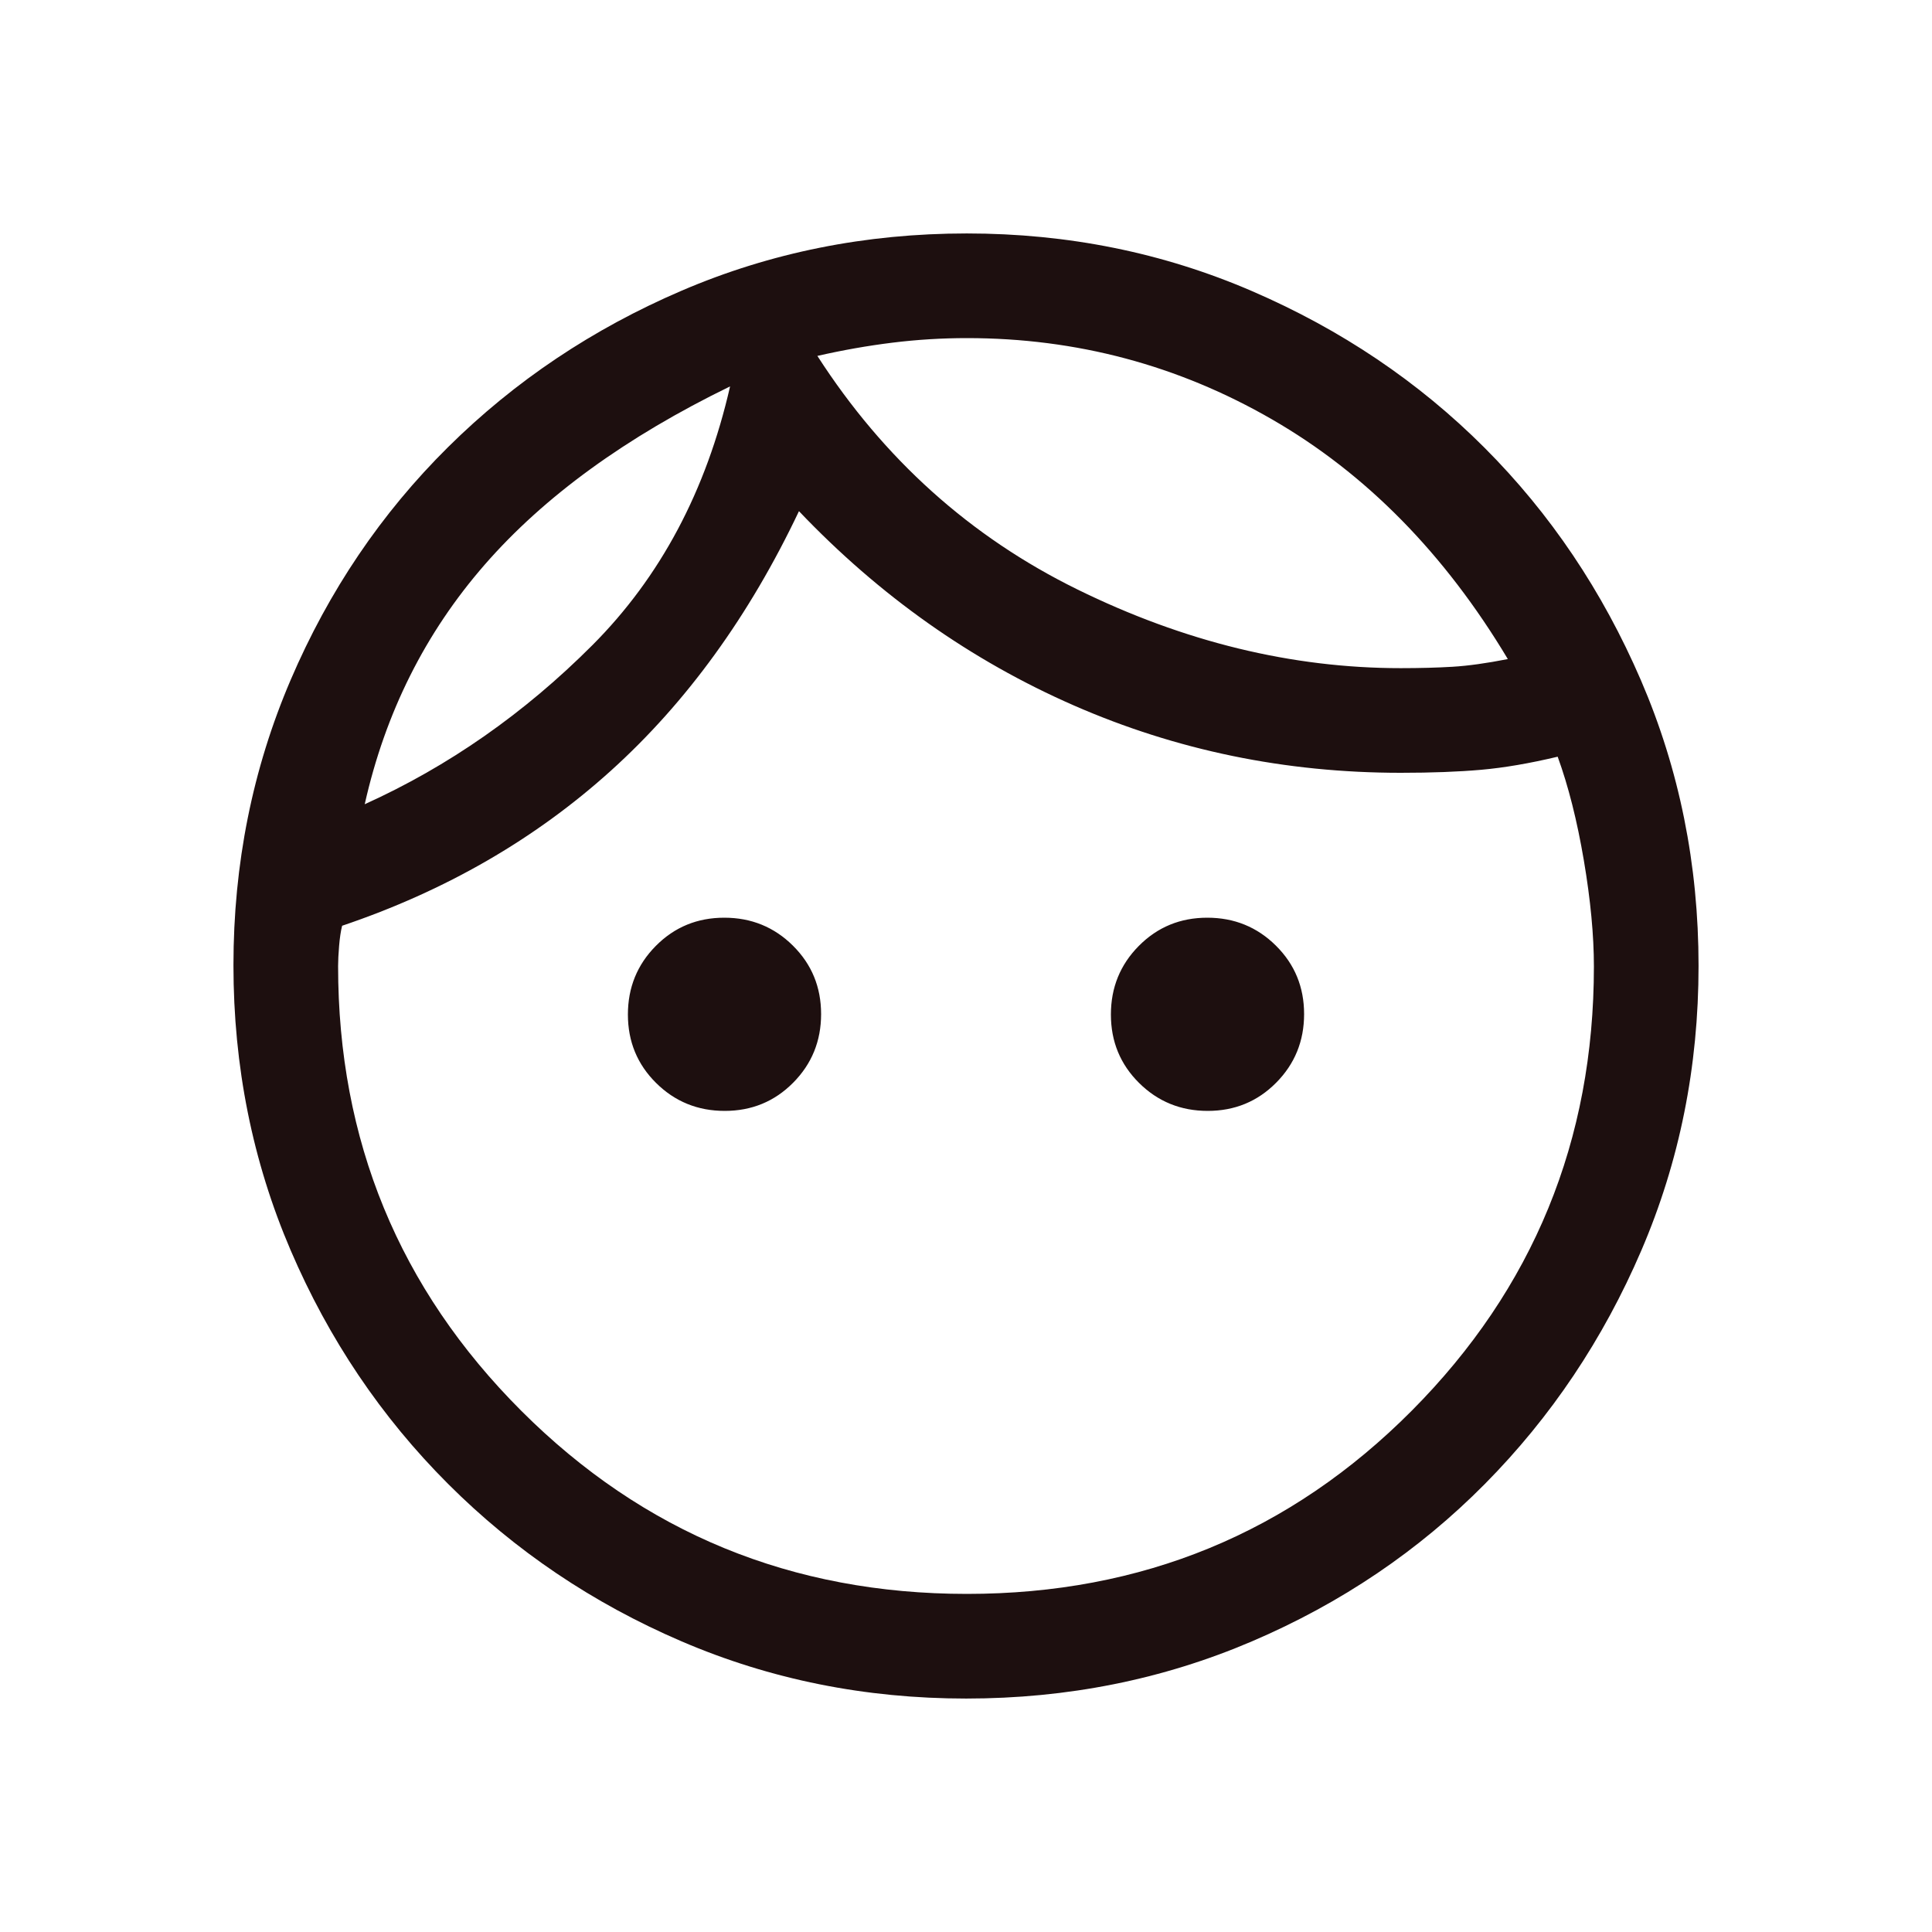
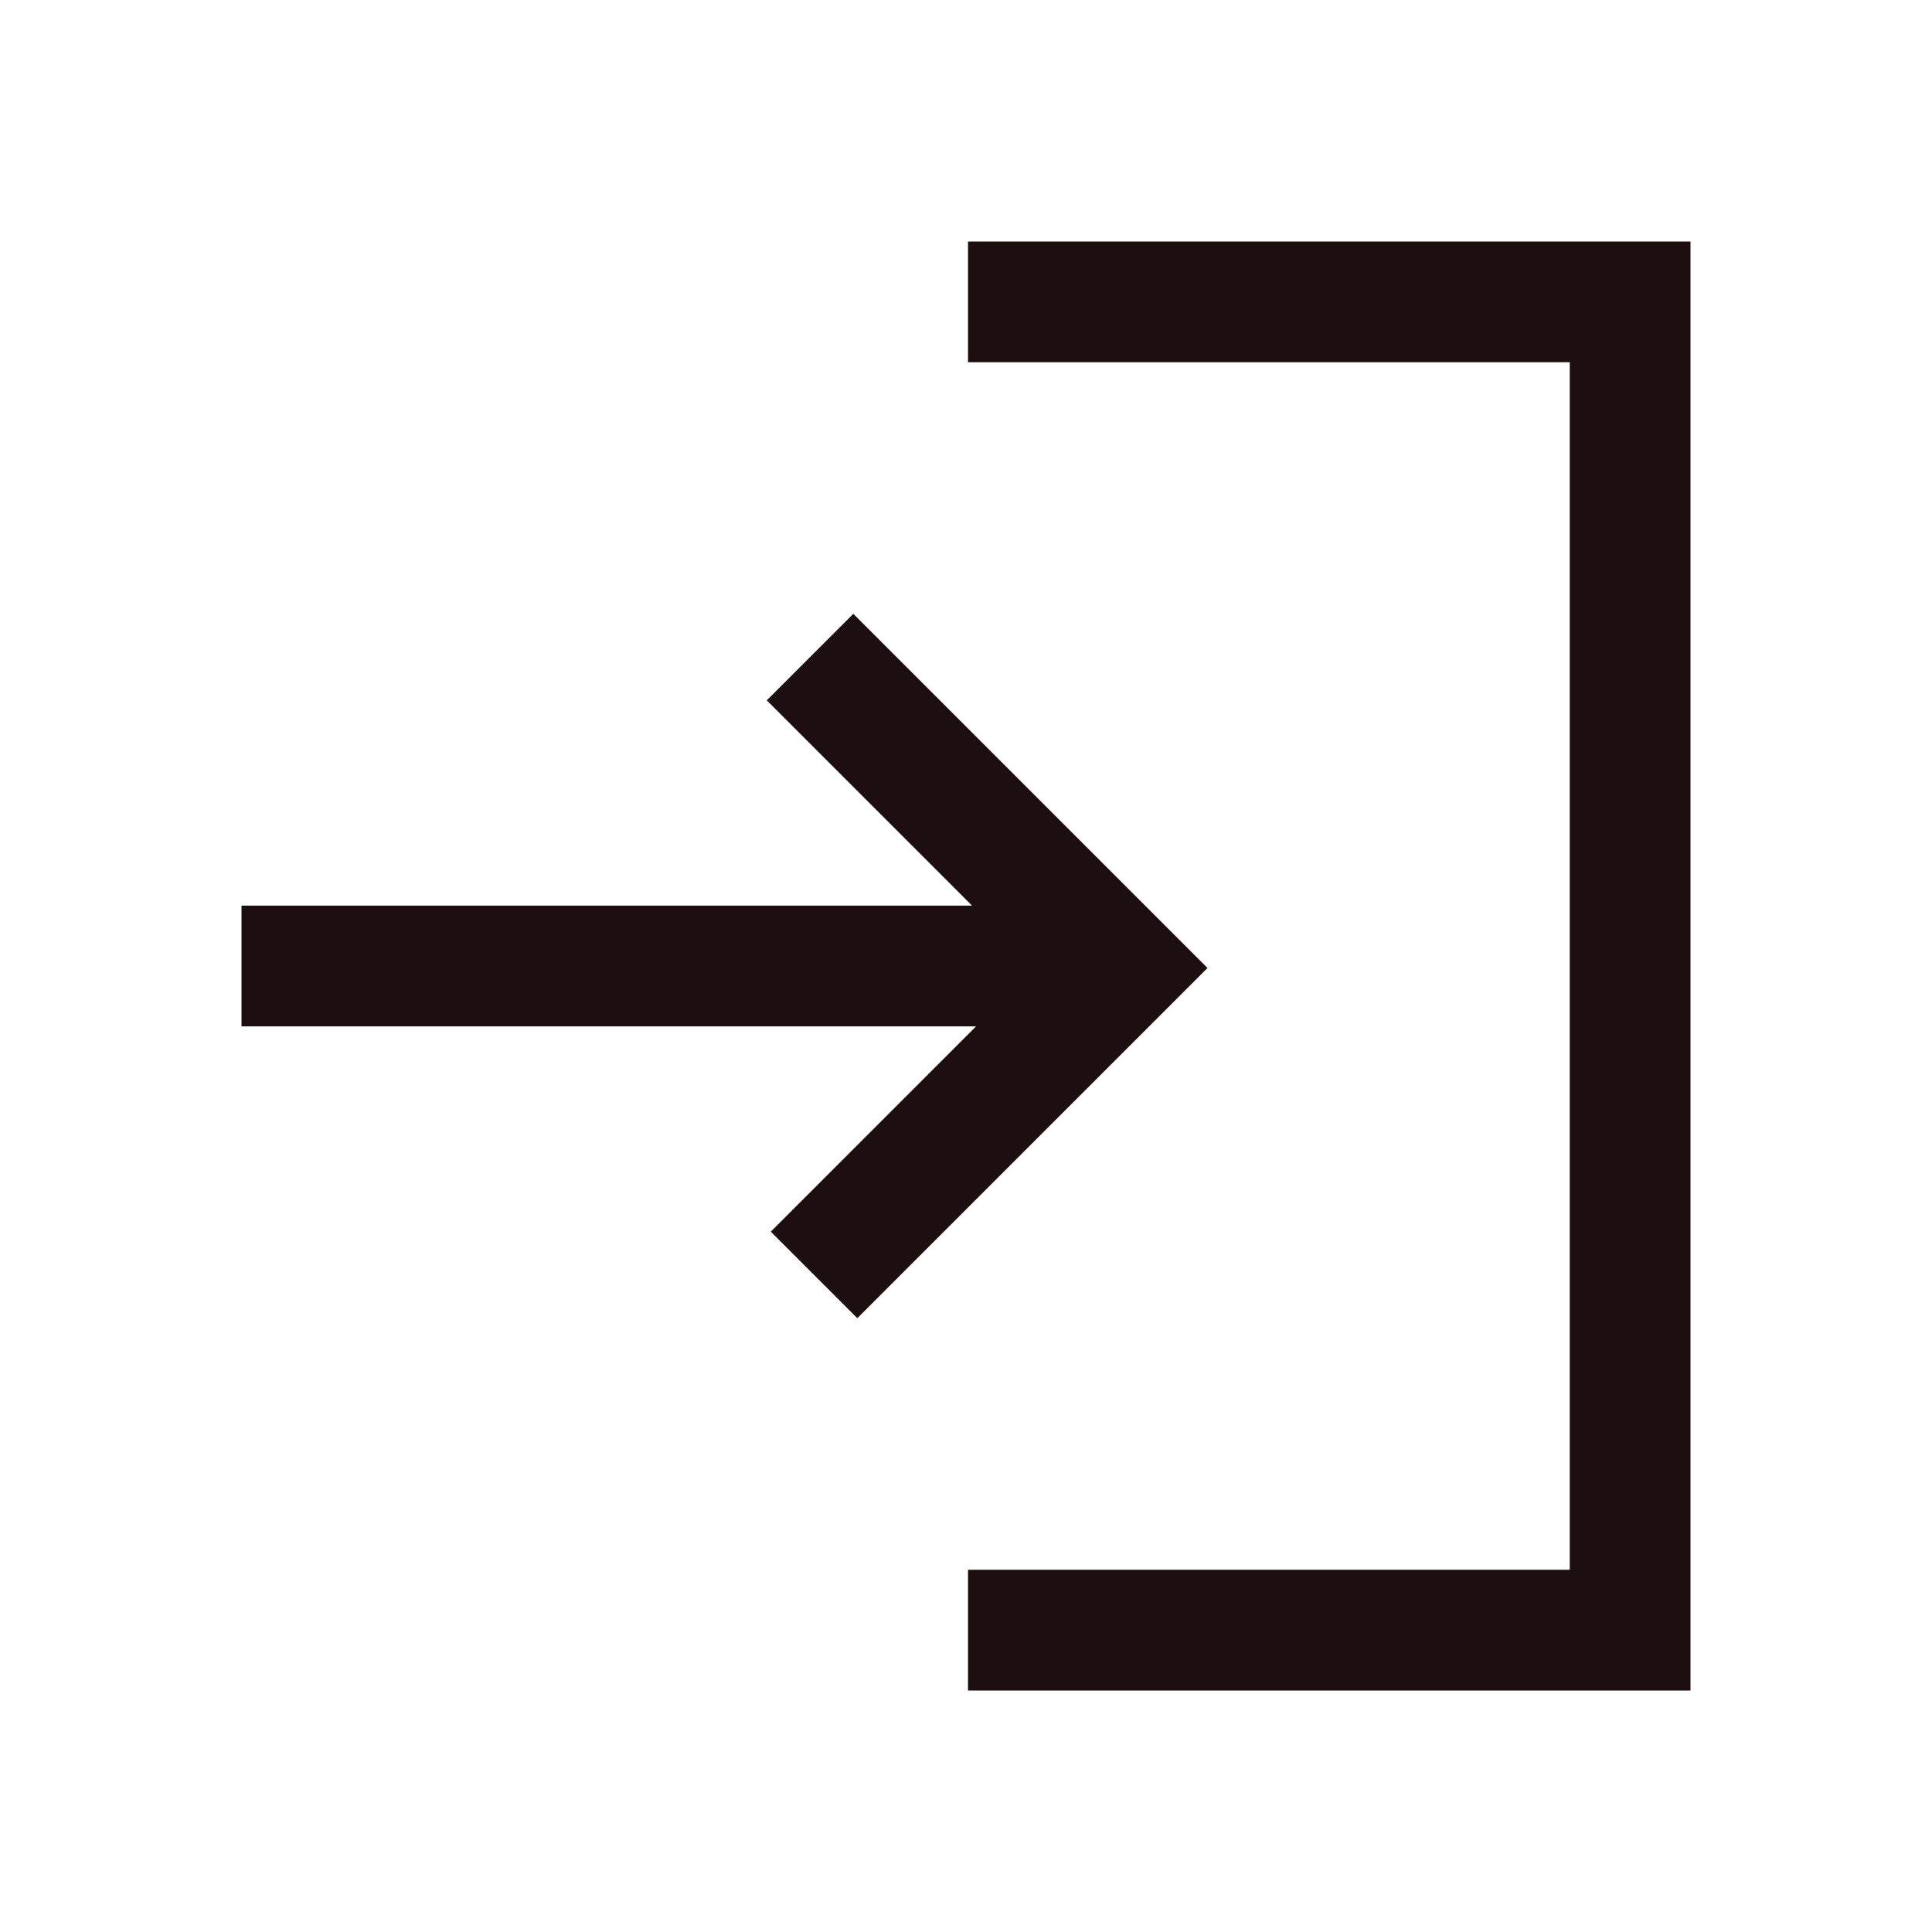
<svg xmlns="http://www.w3.org/2000/svg" height="20px" viewBox="0 -960 960 960" width="20px" fill="#1d0f0f">
-   <path d="M360.11-408Q340-408 326-421.89q-14-13.88-14-34Q312-476 325.89-490q13.88-14 34-14Q380-504 394-490.11q14 13.88 14 34Q408-436 394.11-422q-13.88 14-34 14Zm240 0Q580-408 566-421.89q-14-13.88-14-34Q552-476 565.89-490q13.88-14 34-14Q620-504 634-490.11q14 13.88 14 34Q648-436 634.11-422q-13.88 14-34 14ZM480.46-168q130.46 0 221-91Q792-350 792-479.76q0-23.24-5-52.74-5-29.5-13-51.5-21 5-38 6.5t-40 1.5q-85.96 0-162.48-33.5T397-706q-37 78-93.5 129T170-500q-1 4-1.5 10t-.5 10q0 130 91 221t221.46 91Zm-.39 52q-75.21 0-141.4-28.42-66.18-28.42-115.99-78.21-49.81-49.79-78.25-116.09Q116-405.01 116-480.39q0-75.38 28.42-141.75t78.21-115.68q49.79-49.31 116.09-77.75Q405.01-844 480.39-844q75.38 0 141.75 28.66 66.38 28.66 115.48 77.79 49.1 49.13 77.74 115.55Q844-555.58 844-480.07q0 75.21-28.42 141.4-28.42 66.18-77.71 115.99-49.29 49.81-115.76 78.25Q555.64-116 480.07-116Zm-73.92-667.15q49.46 76.84 129.12 116Q614.92-628 696-628q14.31 0 25.81-.69 11.5-.69 27.42-3.82-47.08-78.64-117.11-119.07Q562.08-792 480.49-792q-18.64 0-37.04 2.27t-37.3 6.58ZM181.23-560.38q62.39-28.23 113.08-79Q345-690.15 362.77-768q-77.62 37.77-121.92 88.58-44.31 50.81-59.62 119.04Zm224.92-222.77ZM362.77-768Z" />
+   <path d="M481-120v-60h299v-600H481v-60h359v720H481Zm-55-185-43-43 102-102H120v-60h363L381-612l43-43 176 176-174 174Z" />
</svg>
